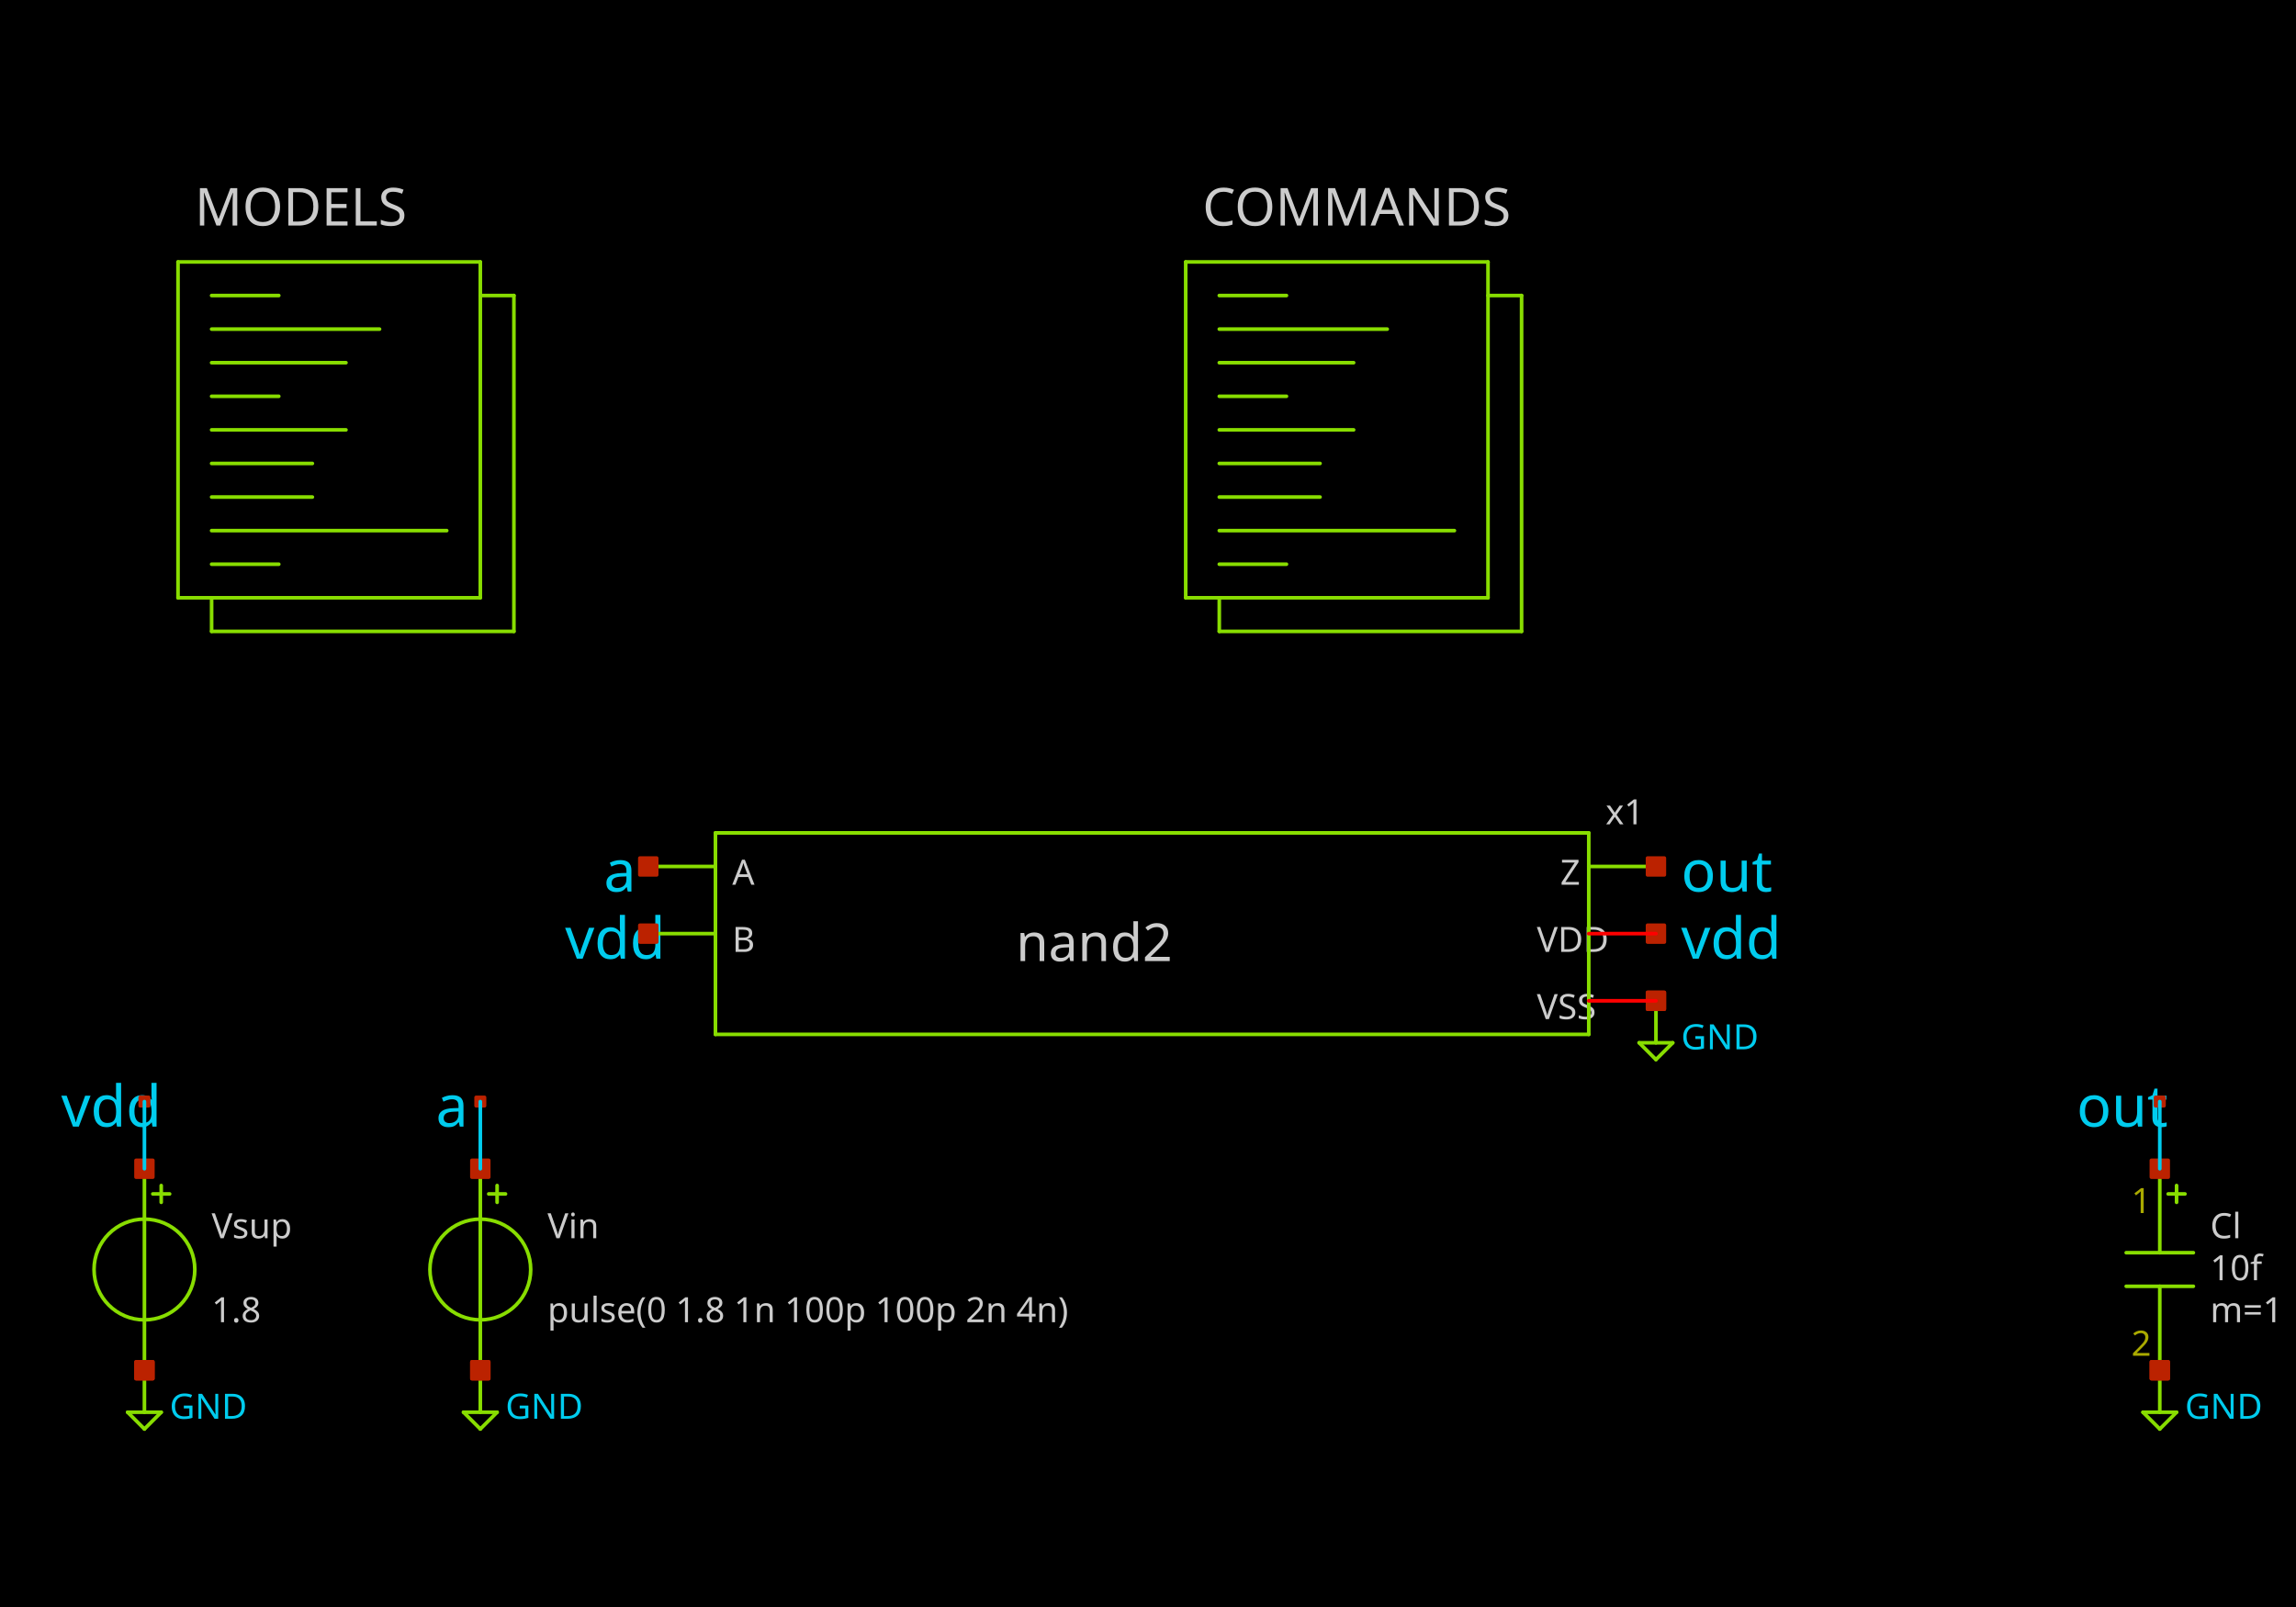
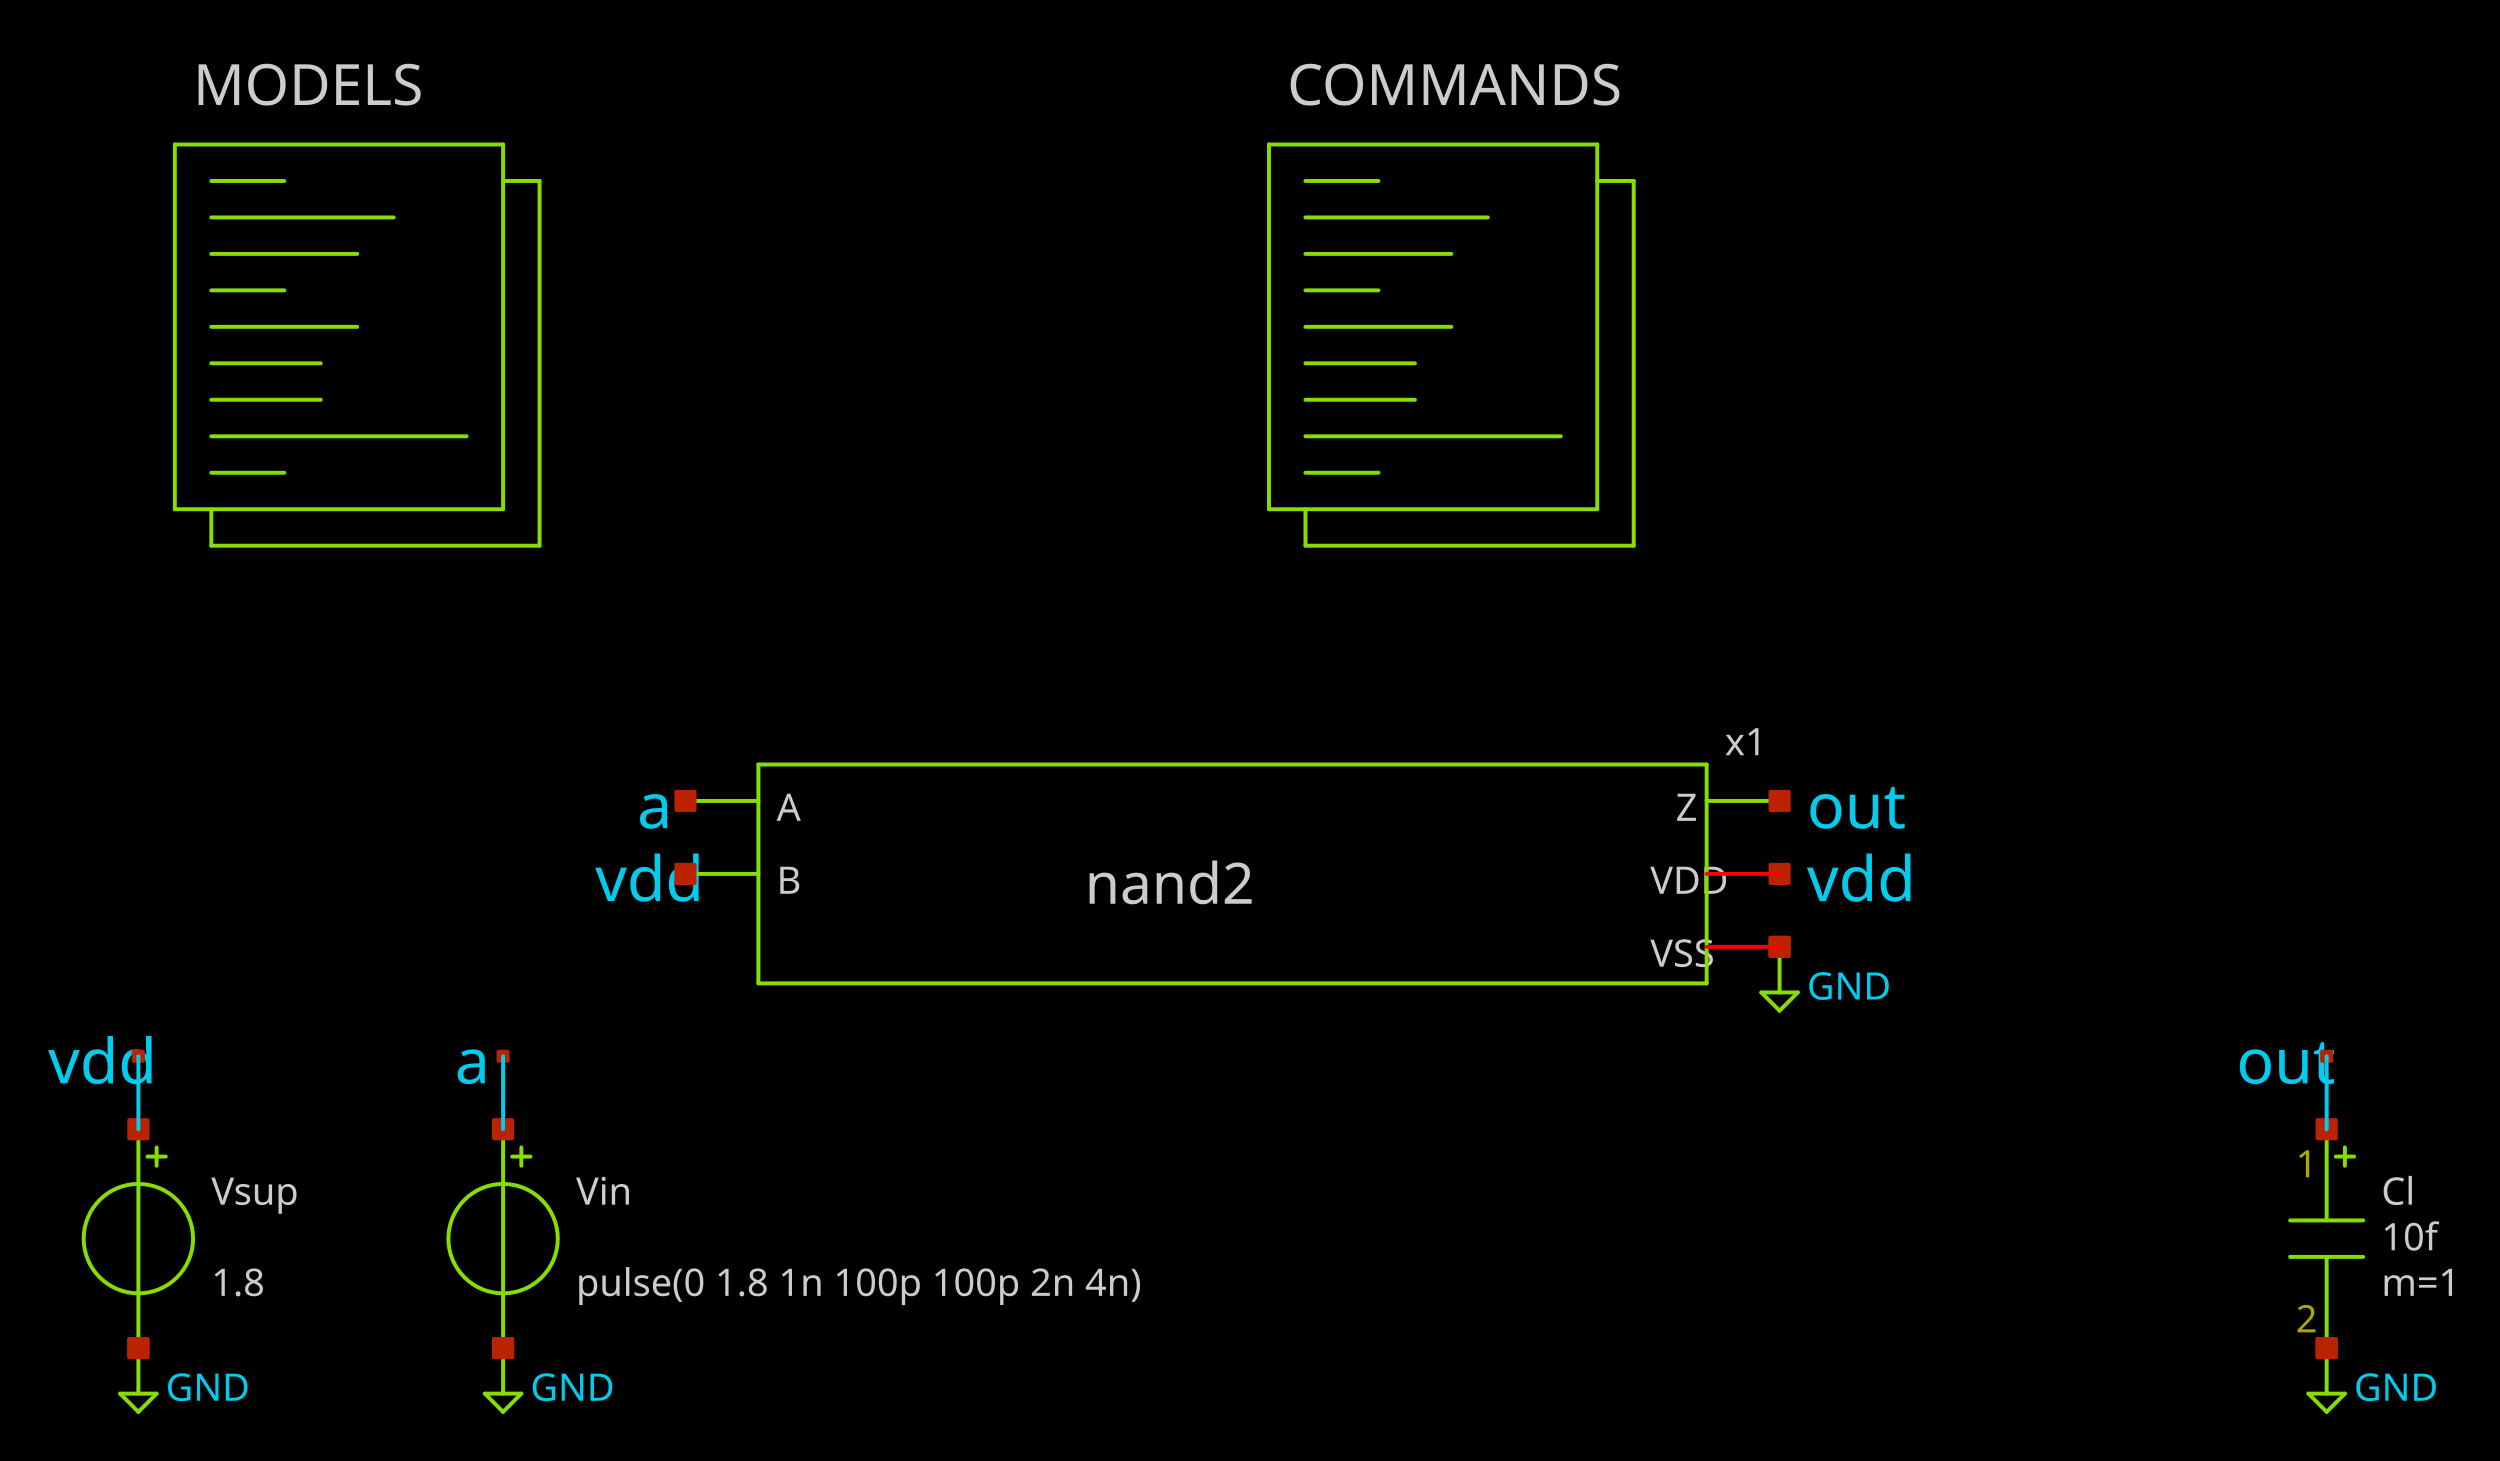
- <svg xmlns="http://www.w3.org/2000/svg" width="1000" height="700" viewBox="0 0 1000 700" version="1.1">
+ <svg xmlns="http://www.w3.org/2000/svg" width="1002.80" height="585.71" viewBox="7.40 56.14 1002.80 585.71" version="1.1">
  <style type="text/css">
.l0{
 fill: #000000;
  stroke: #000000;
  stroke-linecap:round;
  stroke-linejoin:round;
  stroke-width: 1.58;
}
.l1{
 fill: #00ccee;
  stroke: #00ccee;
  stroke-linecap:round;
  stroke-linejoin:round;
  stroke-width: 1.58;
}
.l2{
  fill: none;
  stroke: #3f3f3f;
  stroke-linecap:round;
  stroke-linejoin:round;
  stroke-width: 1.58;
}
.l3{
 fill: #cccccc; fill-opacity: 0.5;
  stroke: #cccccc;
  stroke-linecap:round;
  stroke-linejoin:round;
  stroke-width: 1.58;
}
.l4{
 fill: #88dd00;
  stroke: #88dd00;
  stroke-linecap:round;
  stroke-linejoin:round;
  stroke-width: 1.58;
}
.l5{
 fill: #bb2200;
  stroke: #bb2200;
  stroke-linecap:round;
  stroke-linejoin:round;
  stroke-width: 1.58;
}
.l6{
 fill: #00ccee; fill-opacity: 0.5;
  stroke: #00ccee;
  stroke-linecap:round;
  stroke-linejoin:round;
  stroke-width: 1.58;
}
.l7{
 fill: #ff0000; fill-opacity: 0.5;
  stroke: #ff0000;
  stroke-linecap:round;
  stroke-linejoin:round;
  stroke-width: 1.58;
}
.l8{
 fill: #ffff00; fill-opacity: 0.5;
  stroke: #ffff00;
  stroke-linecap:round;
  stroke-linejoin:round;
  stroke-width: 1.58;
}
.l9{
 fill: #ffffff; fill-opacity: 0.5;
  stroke: #ffffff;
  stroke-linecap:round;
  stroke-linejoin:round;
  stroke-width: 1.58;
}
.l10{
 fill: #ff00ff;
  stroke: #ff00ff;
  stroke-linecap:round;
  stroke-linejoin:round;
  stroke-width: 1.58;
}
.l11{
 fill: #00ff00; fill-opacity: 0.5;
  stroke: #00ff00;
  stroke-linecap:round;
  stroke-linejoin:round;
  stroke-width: 1.58;
}
.l12{
 fill: #0044dd; fill-opacity: 0.5;
  stroke: #0044dd;
  stroke-linecap:round;
  stroke-linejoin:round;
  stroke-width: 1.58;
}
.l13{
 fill: #aaaa00; fill-opacity: 0.5;
  stroke: #aaaa00;
  stroke-linecap:round;
  stroke-linejoin:round;
  stroke-width: 1.58;
}
.l14{
  fill: none;
  stroke: #aaccaa;
  stroke-linecap:round;
  stroke-linejoin:round;
  stroke-width: 1.58;
}
.l15{
 fill: #ff7777; fill-opacity: 0.5;
  stroke: #ff7777;
  stroke-linecap:round;
  stroke-linejoin:round;
  stroke-width: 1.58;
}
.l16{
 fill: #bfff81; fill-opacity: 0.5;
  stroke: #bfff81;
  stroke-linecap:round;
  stroke-linejoin:round;
  stroke-width: 1.58;
}
.l17{
  fill: none;
  stroke: #00ffcc;
  stroke-linecap:round;
  stroke-linejoin:round;
  stroke-width: 1.58;
}
.l18{
 fill: #ce0097; fill-opacity: 0.5;
  stroke: #ce0097;
  stroke-linecap:round;
  stroke-linejoin:round;
  stroke-width: 1.58;
}
.l19{
  fill: none;
  stroke: #d2d46b;
  stroke-linecap:round;
  stroke-linejoin:round;
  stroke-width: 1.58;
}
.l20{
  fill: none;
  stroke: #ef6158;
  stroke-linecap:round;
  stroke-linejoin:round;
  stroke-width: 1.58;
}
.l21{
  fill: none;
  stroke: #fdb200;
  stroke-linecap:round;
  stroke-linejoin:round;
  stroke-width: 1.58;
}
text {font-family: Sans-Serif;}
</style>
-   <rect class="l0" x="0" y="0" width="1000" height="700" />
+   <rect class="l0" x="7.40" y="56.14" width="1002.80" height="585.71" />
  <text fill="#00ccee" xml:space="preserve" font-size="25.104" transform="translate(262.959, 388.338)">a</text>
  <text fill="#00ccee" xml:space="preserve" font-size="25.104" transform="translate(246.129, 417.597)">vdd</text>
  <text fill="#00ccee" xml:space="preserve" font-size="25.104" transform="translate(732.203, 388.338)">out</text>
  <text fill="#00ccee" xml:space="preserve" font-size="25.104" transform="translate(732.203, 417.597)">vdd</text>
  <text fill="#00ccee" xml:space="preserve" font-size="15.215" transform="translate(732.203, 457.078)">GND</text>
  <text fill="#00ccee" xml:space="preserve" font-size="25.104" transform="translate(26.6871, 490.745)">vdd</text>
  <text fill="#00ccee" xml:space="preserve" font-size="15.215" transform="translate(73.8763, 618.002)">GND</text>
  <text fill="#00ccee" xml:space="preserve" font-size="25.104" transform="translate(189.812, 490.745)">a</text>
  <text fill="#00ccee" xml:space="preserve" font-size="15.215" transform="translate(220.171, 618.002)">GND</text>
  <text fill="#00ccee" xml:space="preserve" font-size="25.104" transform="translate(904.456, 490.745)">out</text>
  <text fill="#00ccee" xml:space="preserve" font-size="15.215" transform="translate(951.645, 618.002)">GND</text>
  <text fill="#cccccc" xml:space="preserve" font-size="22.822" transform="translate(442.539, 418.634)">nand2</text>
  <text fill="#cccccc" xml:space="preserve" font-size="15.215" transform="translate(699.286, 359.06)">x1</text>
  <text fill="#cccccc" xml:space="preserve" font-size="15.215" transform="translate(318.92, 385.393)">A</text>
  <text fill="#cccccc" xml:space="preserve" font-size="15.215" transform="translate(318.92, 414.652)">B</text>
  <text fill="#cccccc" xml:space="preserve" font-size="15.215" transform="translate(679.557, 385.393)">Z</text>
  <text fill="#cccccc" xml:space="preserve" font-size="15.215" transform="translate(669.357, 414.652)">VDD</text>
  <text fill="#cccccc" xml:space="preserve" font-size="15.215" transform="translate(669.357, 443.911)">VSS</text>
  <text fill="#cccccc" xml:space="preserve" font-size="15.215" transform="translate(92.1632, 539.369)">Vsup</text>
  <text fill="#cccccc" xml:space="preserve" font-size="15.215" transform="translate(92.1632, 575.942)">1.8</text>
  <text fill="#cccccc" xml:space="preserve" font-size="15.215" transform="translate(238.458, 539.369)">Vin</text>
  <text fill="#cccccc" xml:space="preserve" font-size="15.215" transform="translate(238.458, 575.942)">pulse(0 1.8 1n 100p 100p 2n 4n)</text>
  <text fill="#aaaa00" xml:space="preserve" font-size="15.215" transform="translate(928.258, 528.396)">1</text>
  <text fill="#aaaa00" xml:space="preserve" font-size="15.215" transform="translate(928.258, 590.572)">2</text>
  <text fill="#cccccc" xml:space="preserve" font-size="15.215" transform="translate(962.617, 539.369)">Cl</text>
  <text fill="#cccccc" xml:space="preserve" font-size="15.215" transform="translate(962.617, 557.655)">10f</text>
  <text fill="#cccccc" xml:space="preserve" font-size="15.215" transform="translate(962.617, 575.942)">m=1</text>
  <text fill="#cccccc" xml:space="preserve" font-size="22.822" transform="translate(84.8484, 98.2484)">MODELS</text>
  <text fill="#cccccc" xml:space="preserve" font-size="22.822" transform="translate(523.733, 98.2484)">COMMANDS</text>
  <path class="l4" d="M311.605 362.801L691.972 362.801" />
  <path class="l4" d="M311.605 450.578L691.972 450.578" />
  <path class="l4" d="M311.605 362.801L311.605 450.578" />
  <path class="l4" d="M691.972 362.801L691.972 450.578" />
  <path class="l4" d="M282.346 377.43L311.605 377.43" />
  <path class="l4" d="M282.346 406.689L311.605 406.689" />
  <path class="l4" d="M691.972 377.43L721.231 377.43" />
  <path class="l4" d="M721.231 435.948L721.231 454.235" />
  <path class="l4" d="M713.916 454.235L728.545 454.235" />
  <path class="l4" d="M721.231 461.55L728.545 454.235" />
  <path class="l4" d="M713.916 454.235L721.231 461.55" />
  <path class="l4" d="M66.562 520.068L73.876 520.068" />
  <path class="l4" d="M70.219 516.41L70.219 523.725" />
  <path class="l4" d="M62.904 509.096L62.904 596.872" />
  <circle class="l4" cx="62.904" cy="552.984" r="21.944" style="fill:none;" />
  <path class="l4" d="M62.904 596.872L62.904 615.159" />
  <path class="l4" d="M55.59 615.159L70.219 615.159" />
  <path class="l4" d="M62.904 622.474L70.219 615.159" />
  <path class="l4" d="M55.59 615.159L62.904 622.474" />
  <path class="l4" d="M212.856 520.068L220.171 520.068" />
  <path class="l4" d="M216.514 516.41L216.514 523.725" />
  <path class="l4" d="M209.199 509.096L209.199 596.872" />
  <circle class="l4" cx="209.199" cy="552.984" r="21.944" style="fill:none;" />
  <path class="l4" d="M209.199 596.872L209.199 615.159" />
  <path class="l4" d="M201.884 615.159L216.514 615.159" />
  <path class="l4" d="M209.199 622.474L216.514 615.159" />
  <path class="l4" d="M201.884 615.159L209.199 622.474" />
  <path class="l4" d="M940.673 560.299L940.673 596.872" />
  <path class="l4" d="M940.673 509.096L940.673 545.669" />
  <path class="l4" d="M926.043 545.669L955.302 545.669" />
  <path class="l4" d="M926.043 560.299L955.302 560.299" />
  <path class="l4" d="M944.33 520.068L951.645 520.068" />
  <path class="l4" d="M947.987 516.41L947.987 523.725" />
  <path class="l4" d="M940.673 596.872L940.673 615.159" />
  <path class="l4" d="M933.358 615.159L947.987 615.159" />
  <path class="l4" d="M940.673 622.474L947.987 615.159" />
  <path class="l4" d="M933.358 615.159L940.673 622.474" />
  <path class="l4" d="M92.163 157.988L150.681 157.988" />
  <path class="l4" d="M92.163 172.618L121.422 172.618" />
  <path class="l4" d="M92.163 187.247L150.681 187.247" />
  <path class="l4" d="M92.163 201.877L136.052 201.877" />
  <path class="l4" d="M92.163 216.506L136.052 216.506" />
  <path class="l4" d="M92.163 231.136L194.569 231.136" />
  <path class="l4" d="M92.163 245.765L121.422 245.765" />
  <path class="l4" d="M92.163 143.359L165.311 143.359" />
  <path class="l4" d="M92.163 128.729L121.422 128.729" />
  <path class="l4" d="M209.199 128.729L223.828 128.729" />
  <path class="l4" d="M223.828 128.729L223.828 275.024" />
  <path class="l4" d="M92.163 275.024L223.828 275.024" />
  <path class="l4" d="M92.163 260.394L92.163 275.024" />
  <path class="l4" d="M209.199 114.1L209.199 260.394" />
  <path class="l4" d="M77.534 260.394L209.199 260.394" />
  <path class="l4" d="M77.534 114.1L77.534 260.394" />
  <path class="l4" d="M77.534 114.1L209.199 114.1" />
  <path class="l4" d="M531.047 157.988L589.565 157.988" />
  <path class="l4" d="M531.047 172.618L560.306 172.618" />
  <path class="l4" d="M531.047 187.247L589.565 187.247" />
  <path class="l4" d="M531.047 201.877L574.936 201.877" />
  <path class="l4" d="M531.047 216.506L574.936 216.506" />
  <path class="l4" d="M531.047 231.136L633.454 231.136" />
  <path class="l4" d="M531.047 245.765L560.306 245.765" />
  <path class="l4" d="M531.047 143.359L604.195 143.359" />
  <path class="l4" d="M531.047 128.729L560.306 128.729" />
  <path class="l4" d="M648.083 128.729L662.713 128.729" />
  <path class="l4" d="M662.713 128.729L662.713 275.024" />
  <path class="l4" d="M531.047 275.024L662.713 275.024" />
  <path class="l4" d="M531.047 260.394L531.047 275.024" />
  <path class="l4" d="M648.083 114.1L648.083 260.394" />
  <path class="l4" d="M516.418 260.394L648.083 260.394" />
  <path class="l4" d="M516.418 114.1L516.418 260.394" />
  <path class="l4" d="M516.418 114.1L648.083 114.1" />
  <path class="l5" d="M278.689 373.773L286.004 373.773L286.004 381.088L278.689 381.088L278.689 373.773z" />
  <path class="l5" d="M278.689 403.032L286.004 403.032L286.004 410.347L278.689 410.347L278.689 403.032z" />
  <path class="l5" d="M717.573 373.773L724.888 373.773L724.888 381.088L717.573 381.088L717.573 373.773z" />
  <path class="l5" d="M717.573 403.032L724.888 403.032L724.888 410.347L717.573 410.347L717.573 403.032z" />
  <path class="l5" d="M717.573 432.291L724.888 432.291L724.888 439.606L717.573 439.606L717.573 432.291z" />
  <path class="l5" d="M280.518 375.602L284.175 375.602L284.175 379.259L280.518 379.259L280.518 375.602z" />
  <path class="l5" d="M280.518 404.861L284.175 404.861L284.175 408.518L280.518 408.518L280.518 404.861z" />
  <path class="l5" d="M719.402 375.602L723.059 375.602L723.059 379.259L719.402 379.259L719.402 375.602z" />
  <path class="l5" d="M719.402 404.861L723.059 404.861L723.059 408.518L719.402 408.518L719.402 404.861z" />
  <path class="l5" d="M717.573 432.291L724.888 432.291L724.888 439.606L717.573 439.606L717.573 432.291z" />
  <path class="l5" d="M59.247 505.438L66.562 505.438L66.562 512.753L59.247 512.753L59.247 505.438z" />
  <path class="l5" d="M59.247 593.215L66.562 593.215L66.562 600.53L59.247 600.53L59.247 593.215z" />
  <path class="l5" d="M61.075 478.008L64.733 478.008L64.733 481.665L61.075 481.665L61.075 478.008z" />
  <path class="l5" d="M59.247 593.215L66.562 593.215L66.562 600.53L59.247 600.53L59.247 593.215z" />
  <path class="l5" d="M205.542 505.438L212.856 505.438L212.856 512.753L205.542 512.753L205.542 505.438z" />
  <path class="l5" d="M205.542 593.215L212.856 593.215L212.856 600.53L205.542 600.53L205.542 593.215z" />
  <path class="l5" d="M207.37 478.008L211.028 478.008L211.028 481.665L207.37 481.665L207.37 478.008z" />
  <path class="l5" d="M205.542 593.215L212.856 593.215L212.856 600.53L205.542 600.53L205.542 593.215z" />
  <path class="l5" d="M937.015 505.438L944.33 505.438L944.33 512.753L937.015 512.753L937.015 505.438z" />
  <path class="l5" d="M937.015 593.215L944.33 593.215L944.33 600.53L937.015 600.53L937.015 593.215z" />
  <path class="l5" d="M938.844 478.008L942.501 478.008L942.501 481.665L938.844 481.665L938.844 478.008z" />
  <path class="l5" d="M937.015 593.215L944.33 593.215L944.33 600.53L937.015 600.53L937.015 593.215z" />
  <path class="l7" d="M691.972 406.689L721.231 406.689" />
  <path class="l7" d="M691.972 435.948L721.231 435.948" />
  <path class="l1" d="M62.904 479.837L62.904 509.096" />
  <path class="l1" d="M209.199 479.837L209.199 509.096" />
  <path class="l1" d="M940.673 479.837L940.673 509.096" />
</svg>
